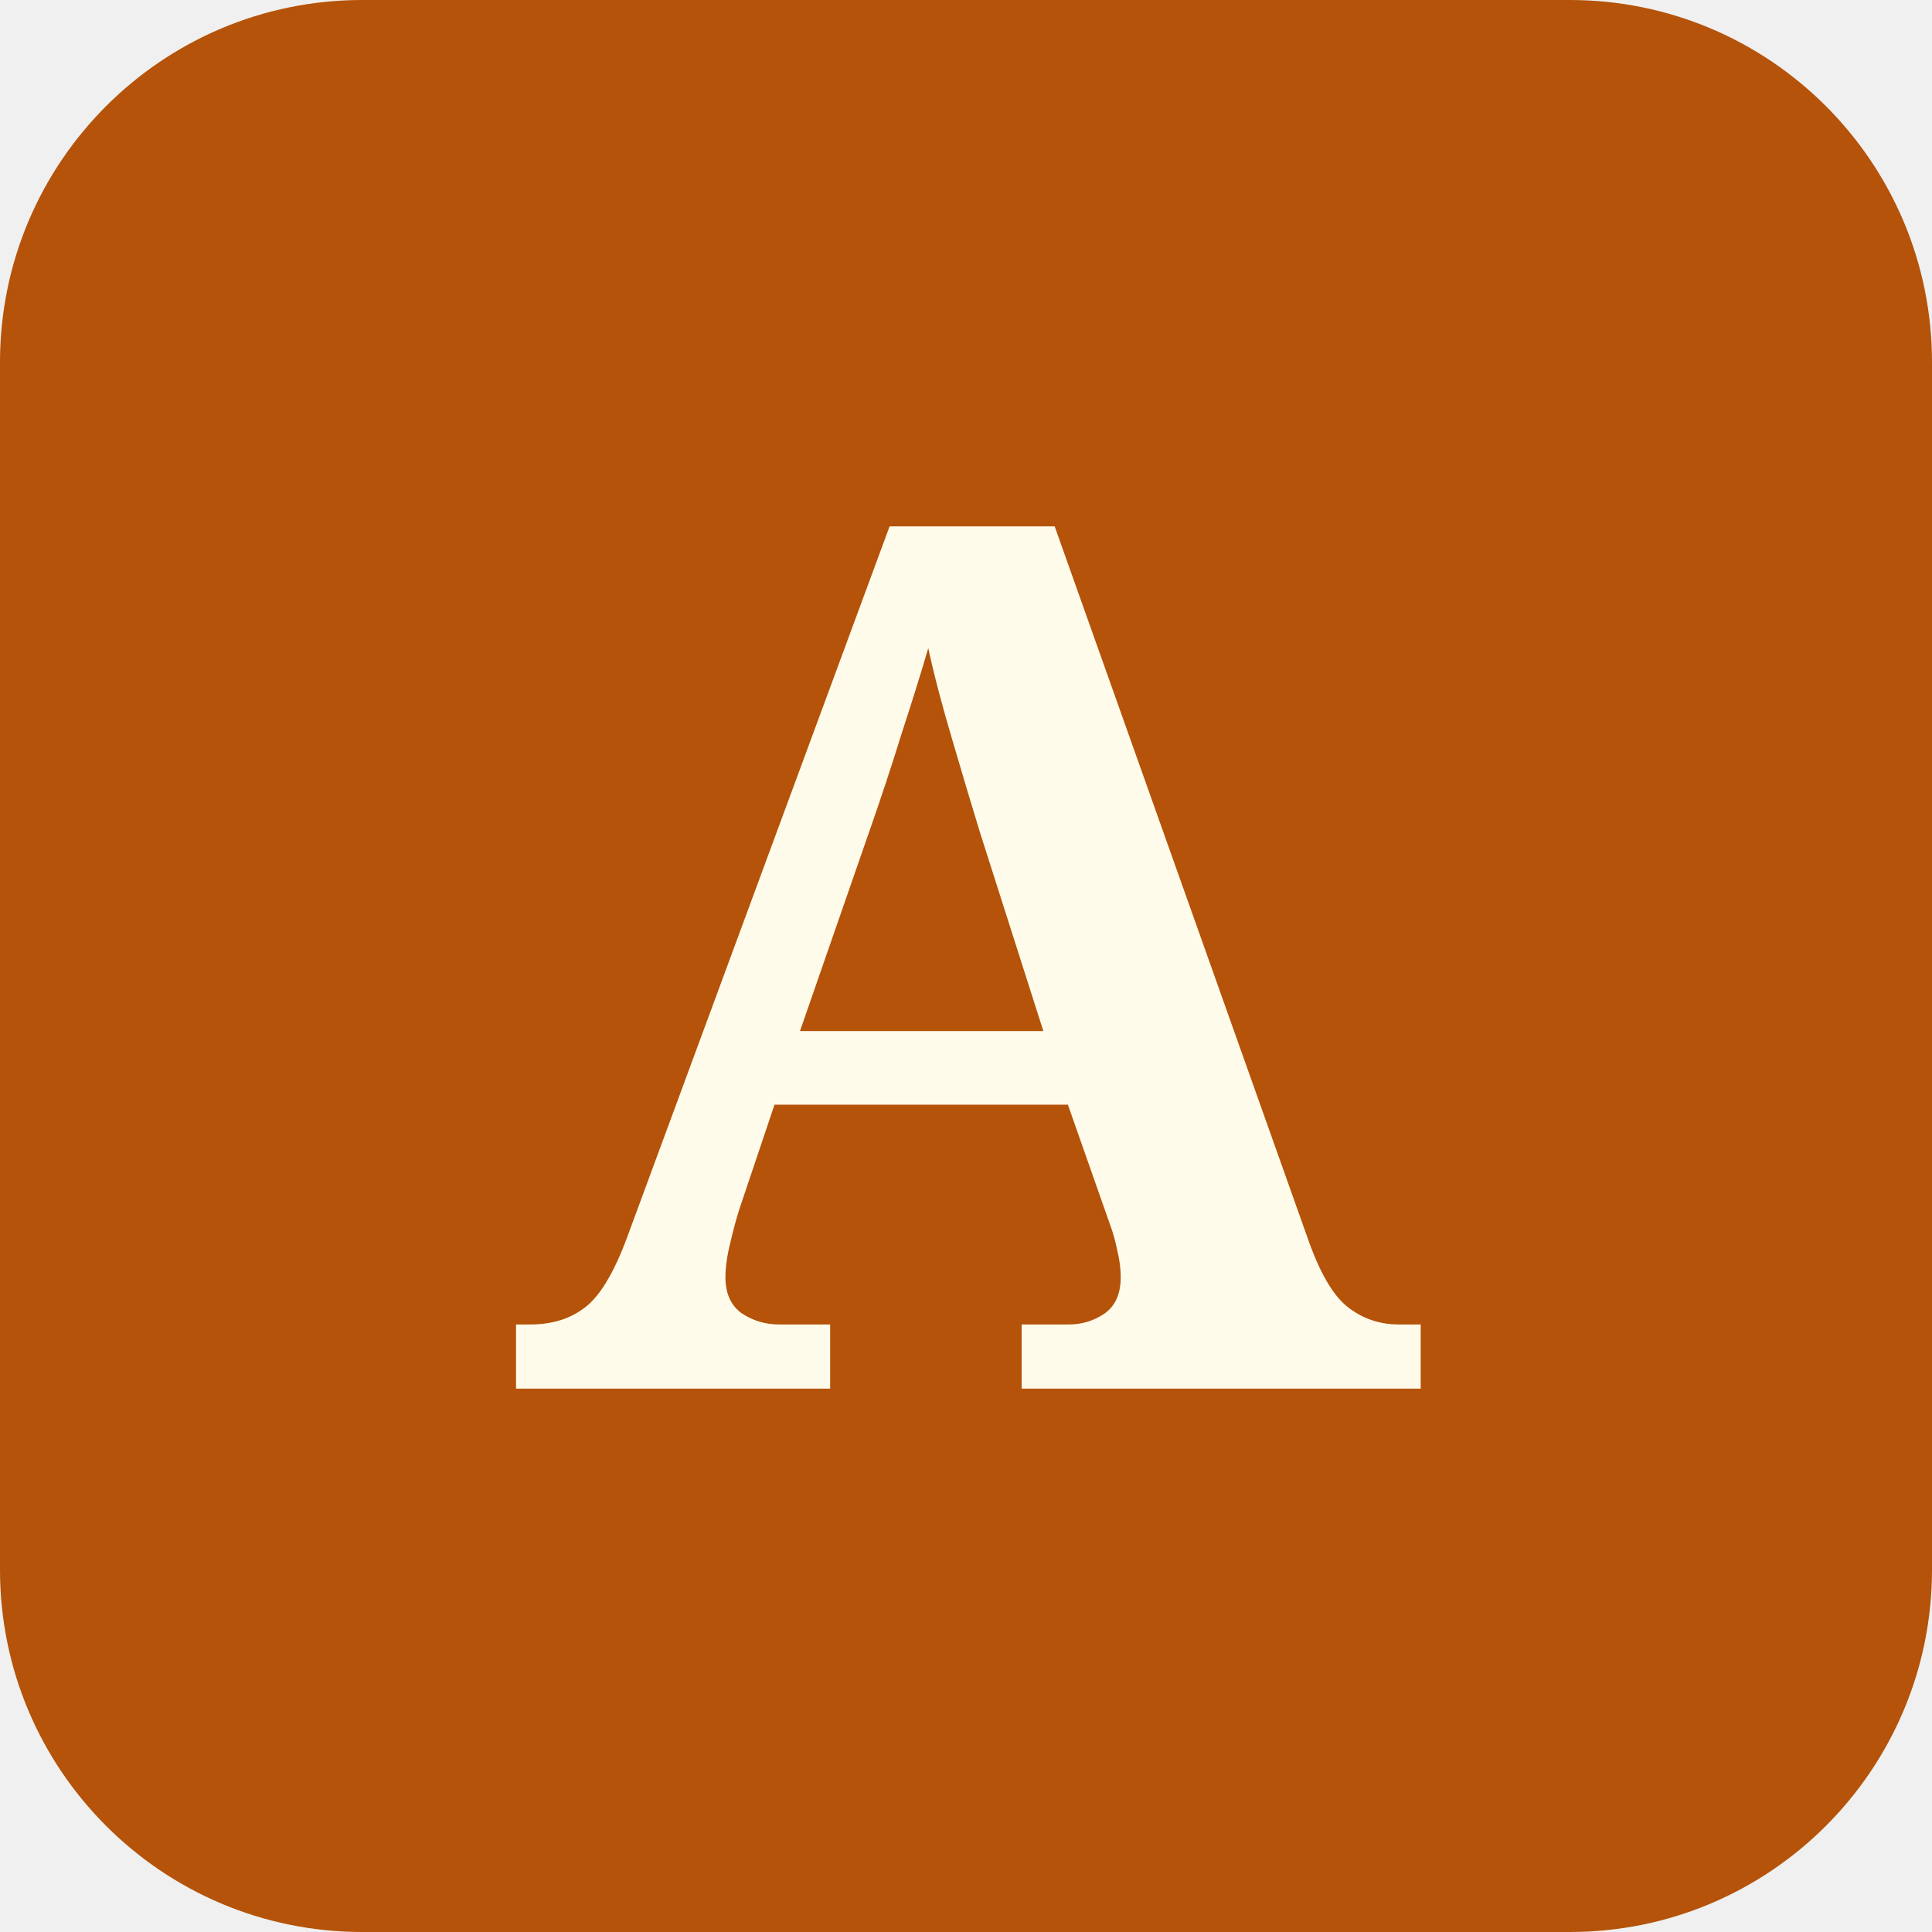
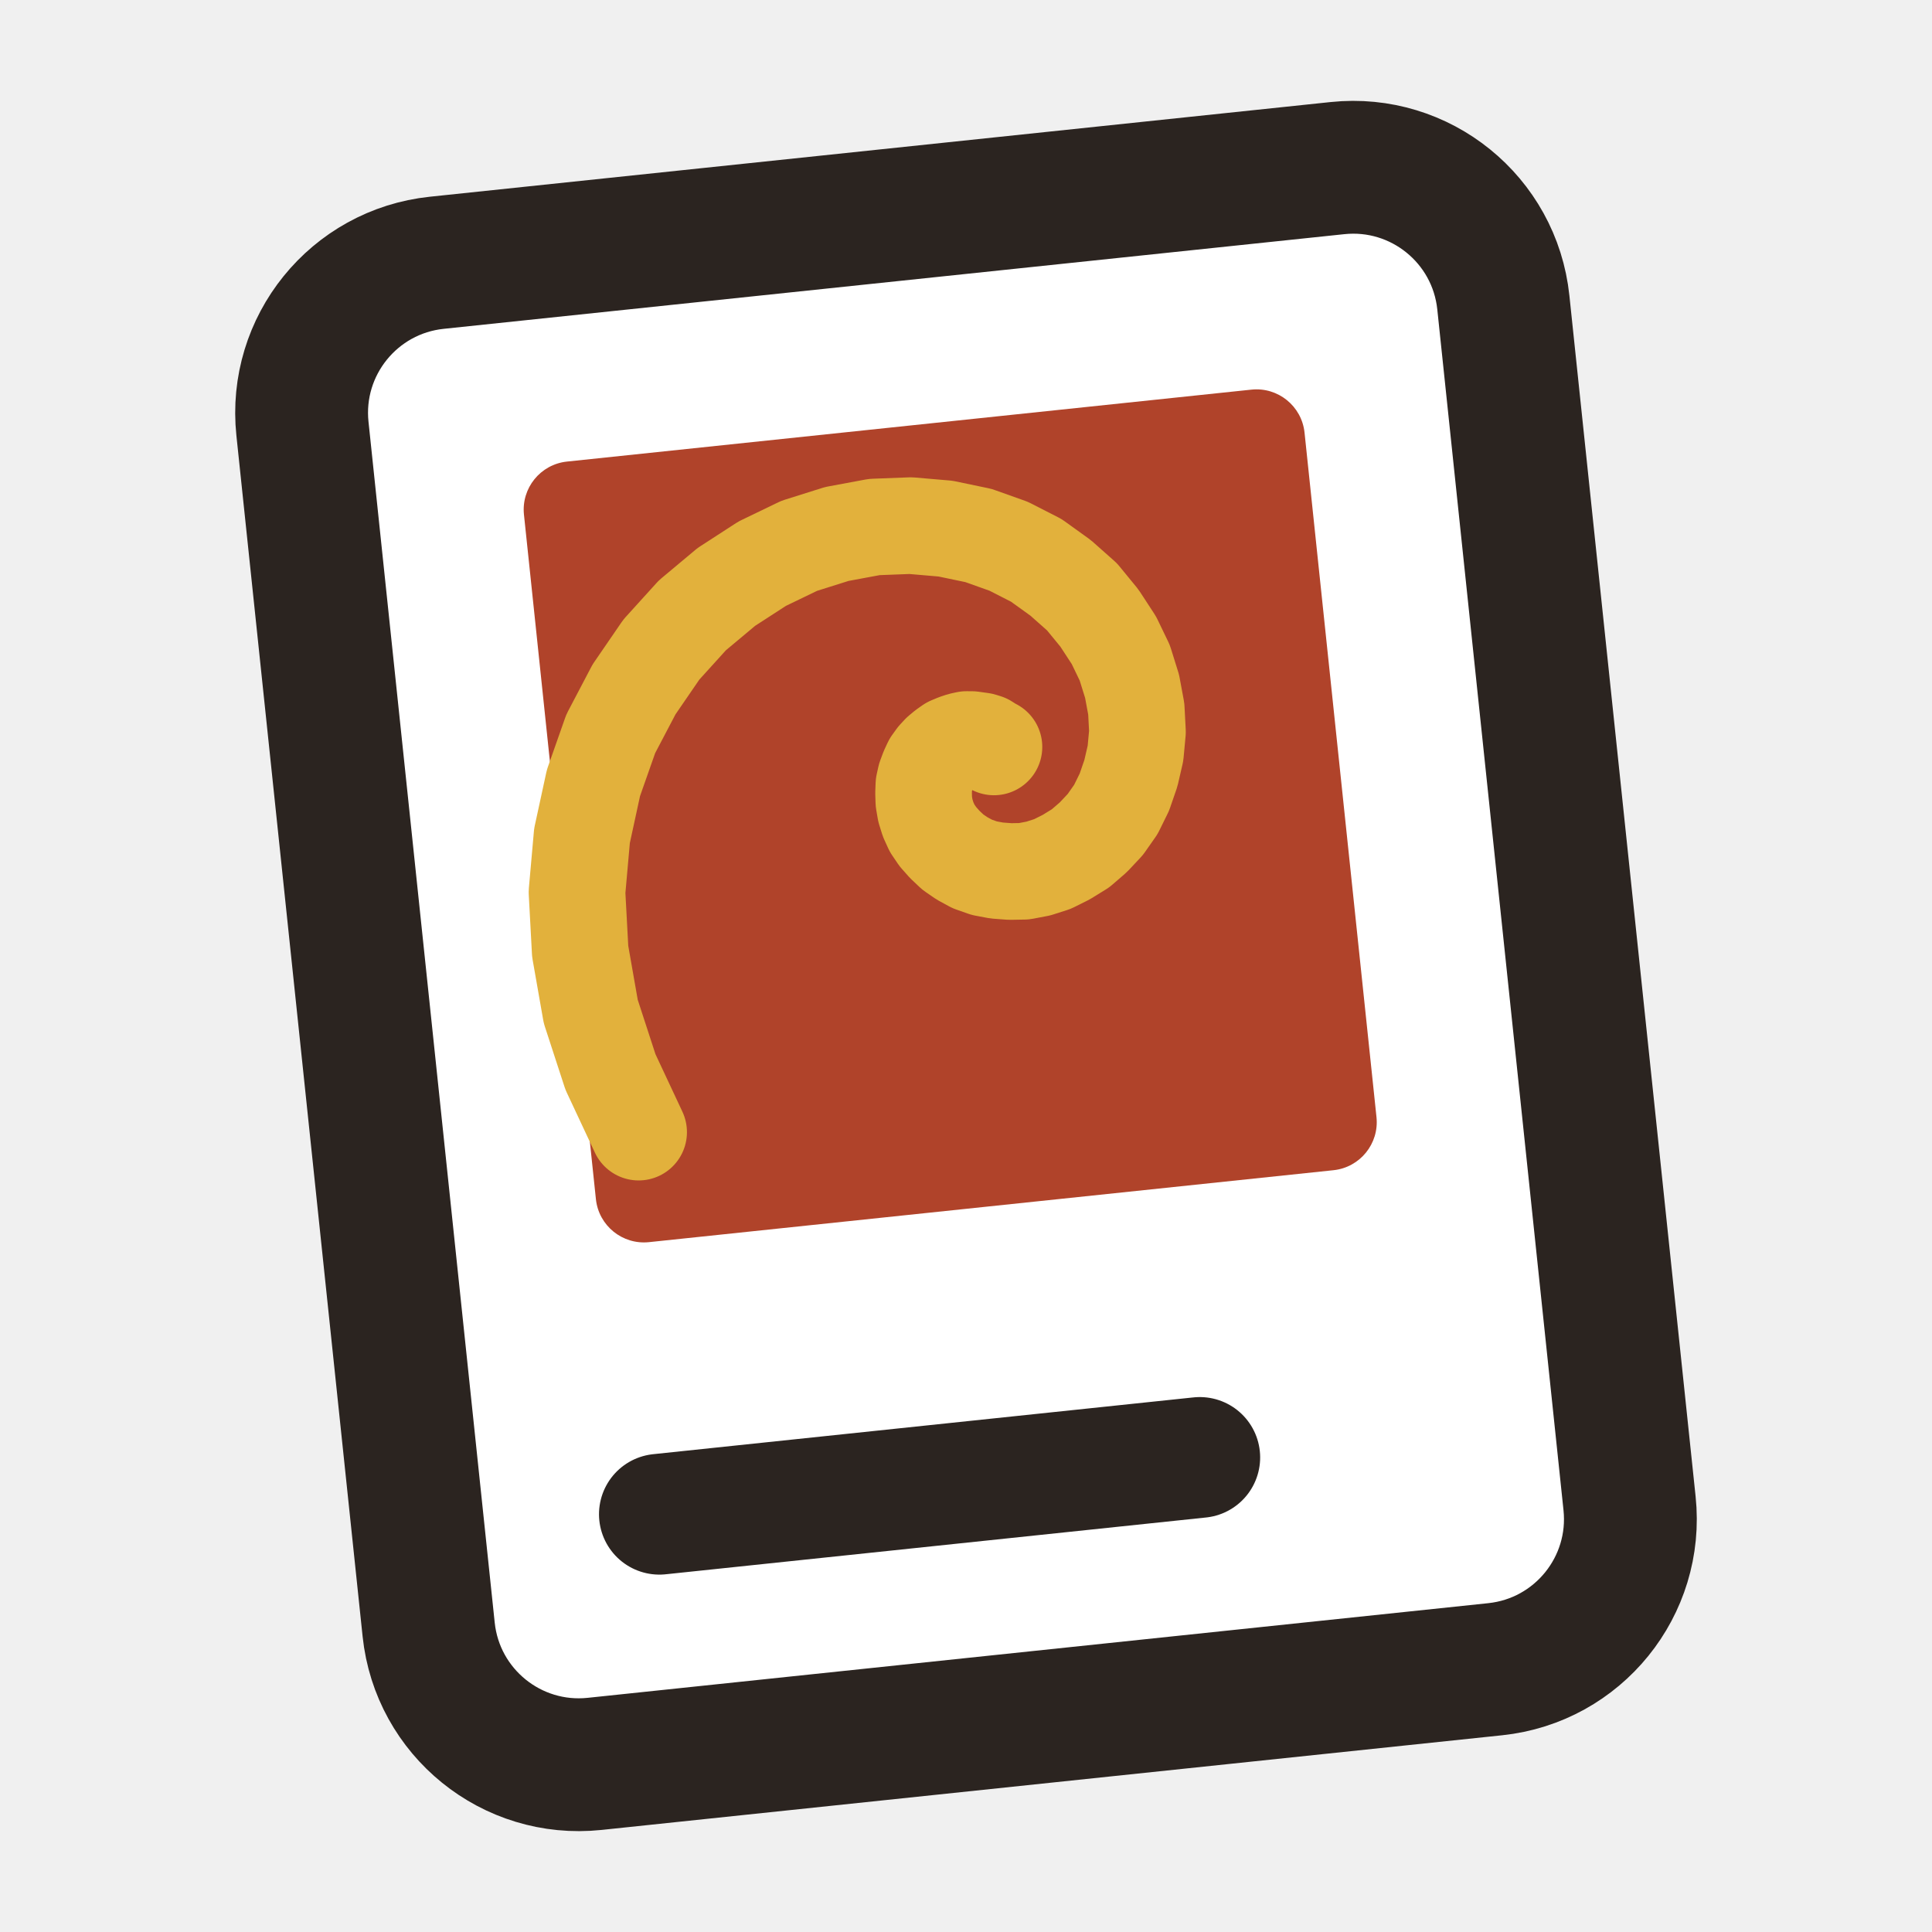
<svg xmlns="http://www.w3.org/2000/svg" viewBox="0 0 32 32">
-   <rect width="32" height="32" rx="6" fill="#b45309" />
-   <text x="16" y="23" font-family="Georgia, serif" font-size="20" font-weight="700" text-anchor="middle" fill="#fffbeb">A</text>
+   <style>.s{fill:#fff;stroke:#2b2420}.t{fill:#b0432a}.l,.r{fill:none;stroke-linecap:round;stroke-linejoin:round}.l{stroke:#e2b13c}.r{stroke:#2b2420}@media (prefers-color-scheme: dark){.s,.r{stroke:#f2e9dc}}</style>
+   <g transform="rotate(-6 16 16)">
+     <rect class="s" x="6" y="3.5" width="20" height="25" rx="2.5" stroke-width="2.2" />
+     <rect class="t" x="9.5" y="7" width="13" height="13" rx="0.8" />
+     <path class="l" d="M10.32 18.17 L9.96 17.13 9.74 16.10 9.67 15.09 9.72 14.11 9.90 13.19 10.18 12.34 10.55 11.56 11.01 10.87 11.53 10.26 12.10 9.75 12.71 9.34 13.34 9.02 13.98 8.79 14.62 8.66 15.25 8.61 15.85 8.65 16.42 8.76 16.95 8.93 17.43 9.16 17.86 9.44 18.23 9.77 18.55 10.12 18.80 10.50 19.00 10.89 19.14 11.28 19.22 11.68 19.25 12.06 19.23 12.44 19.16 12.79 19.05 13.11 18.91 13.41 18.74 13.68 18.54 13.91 18.32 14.10 18.09 14.26 17.84 14.38 17.60 14.47 17.36 14.52 17.12 14.54 16.89 14.52 16.67 14.48 16.47 14.42 16.28 14.33 16.12 14.22 15.98 14.10 15.86 13.96 15.76 13.82 15.68 13.67 15.63 13.52 15.60 13.37 15.59 13.22 15.60 13.08 15.62 12.94 15.66 12.82 15.72 12.70 15.78 12.60 15.86 12.51 15.94 12.44 16.03 12.38 16.12 12.33 16.22 12.30 16.31 12.28 16.40 12.27 16.49 12.28 16.57 12.30 16.65 12.32 16.72 12.35 16.78 12.40 16.84 12.44" stroke-width="1.6" />
+     <path class="r" d="M10 24.5h9" stroke-width="2" />
+   </g>
</svg>
